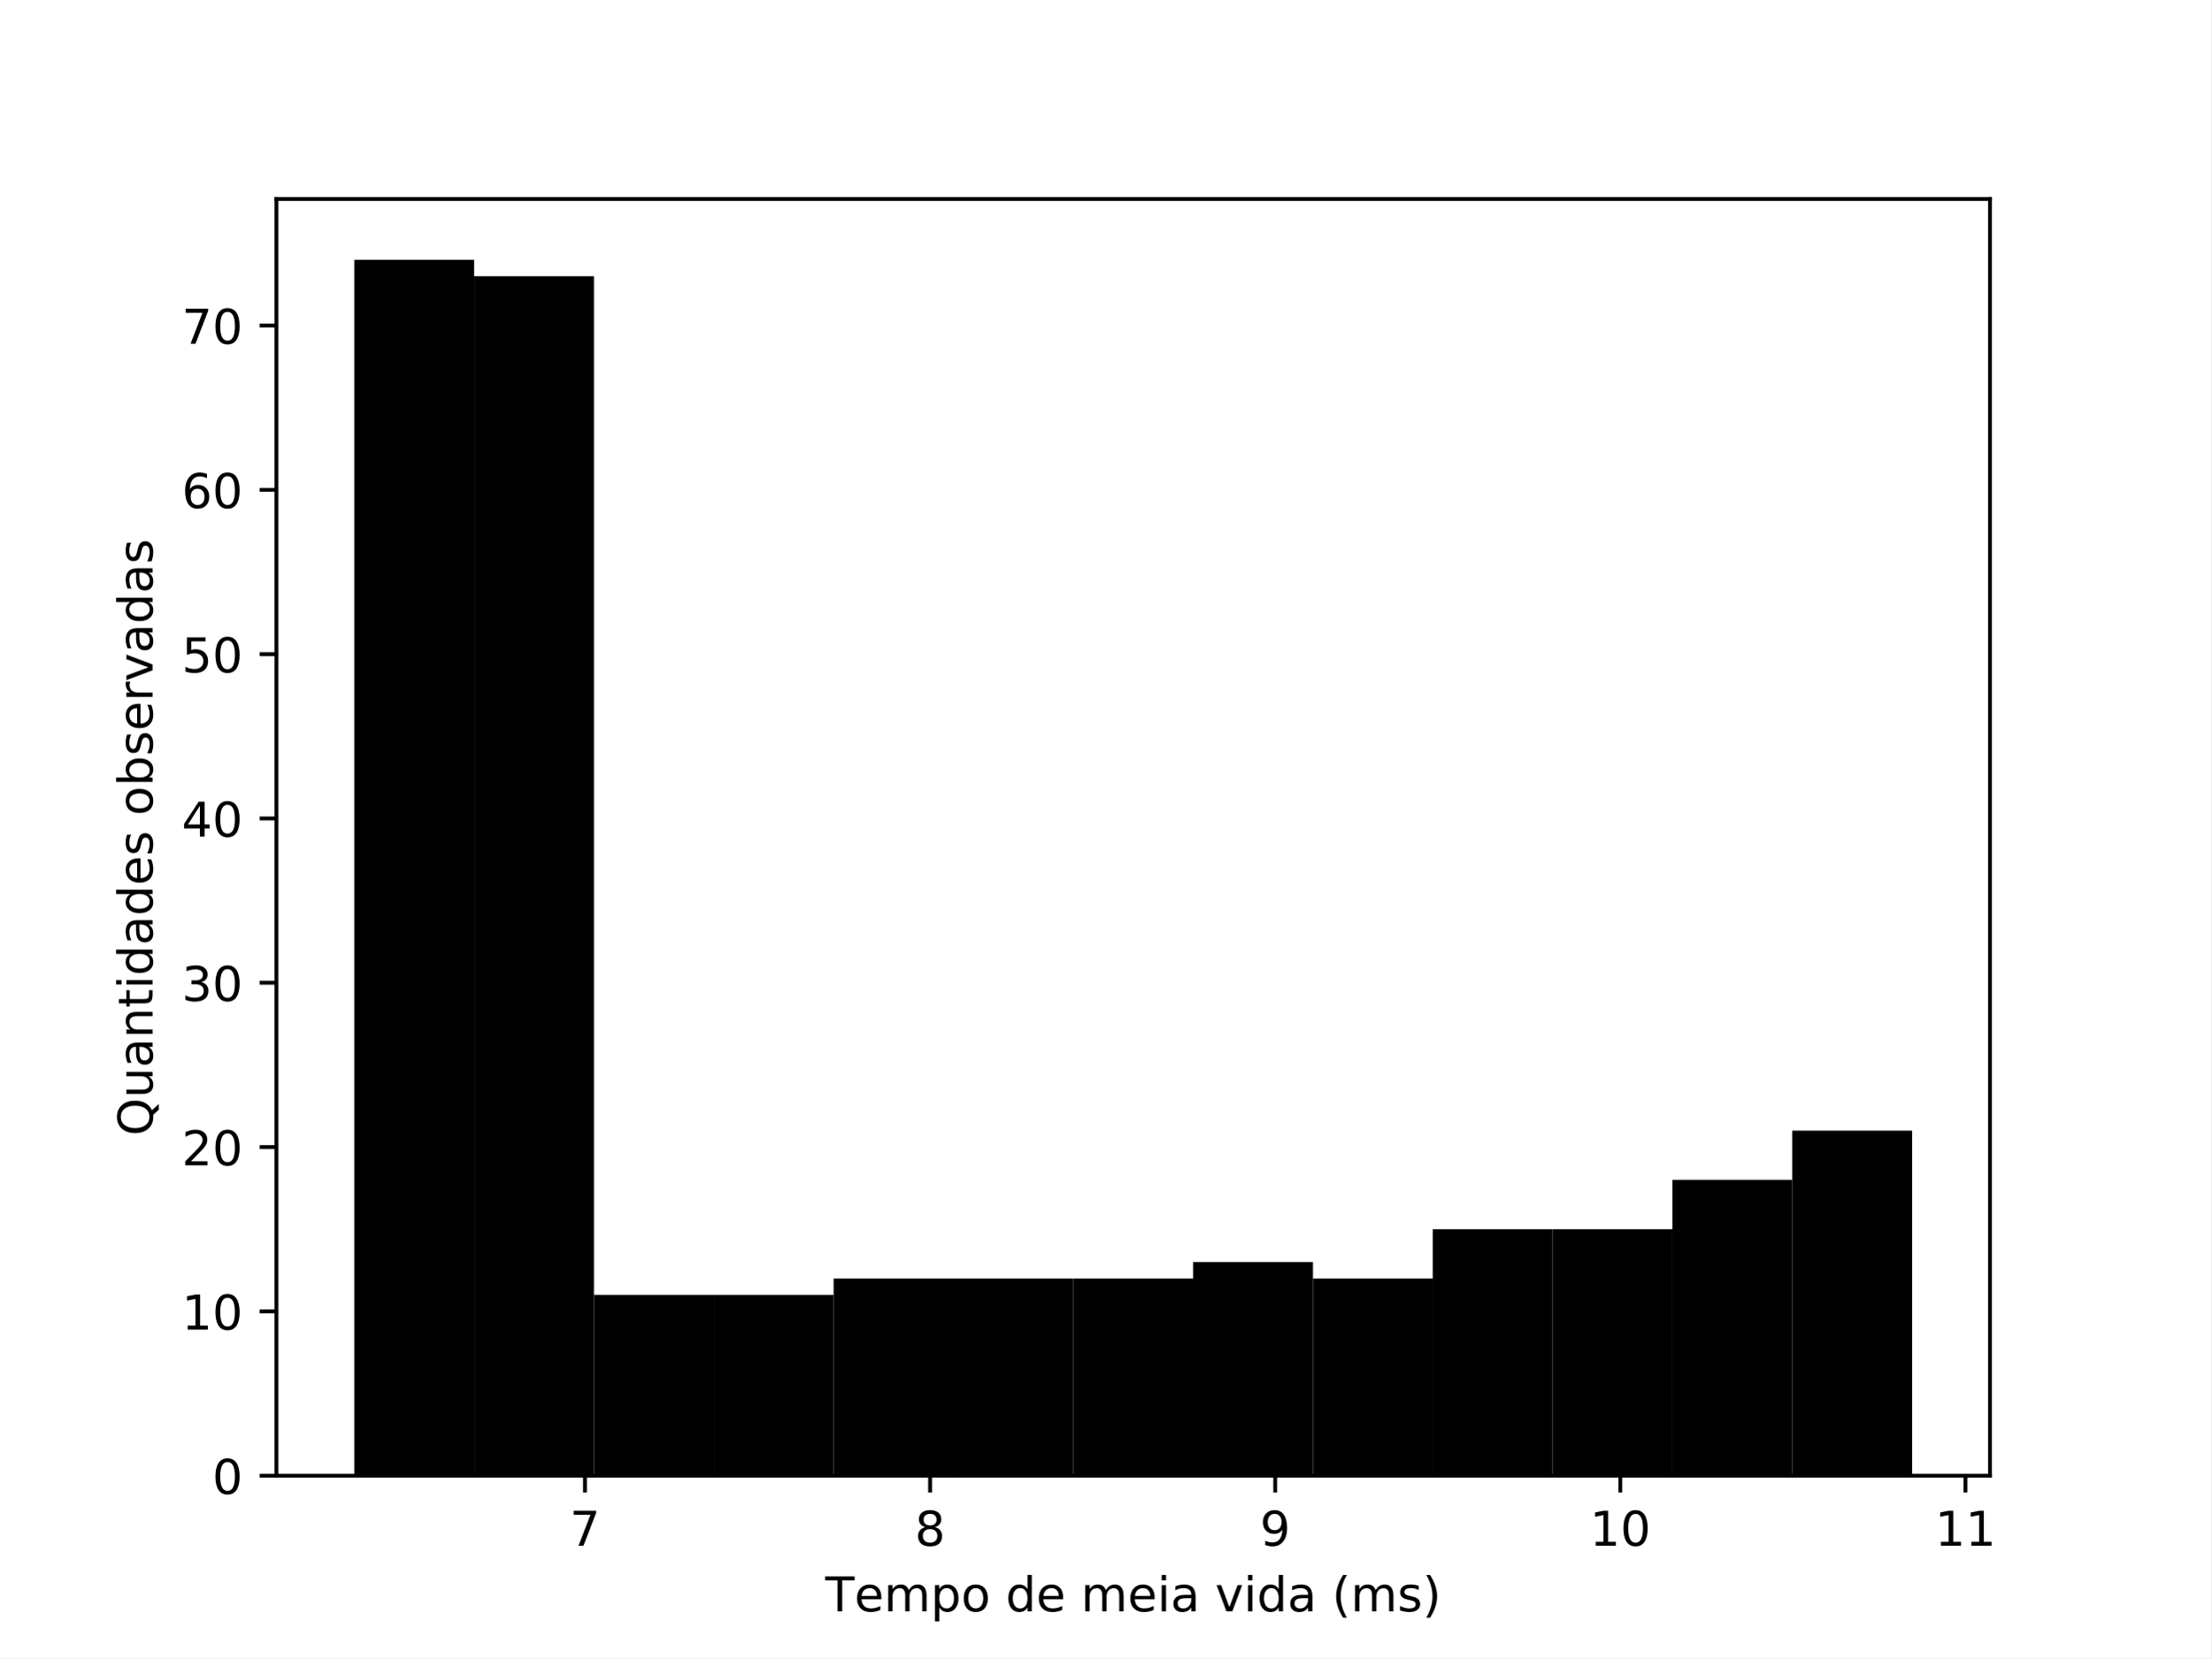
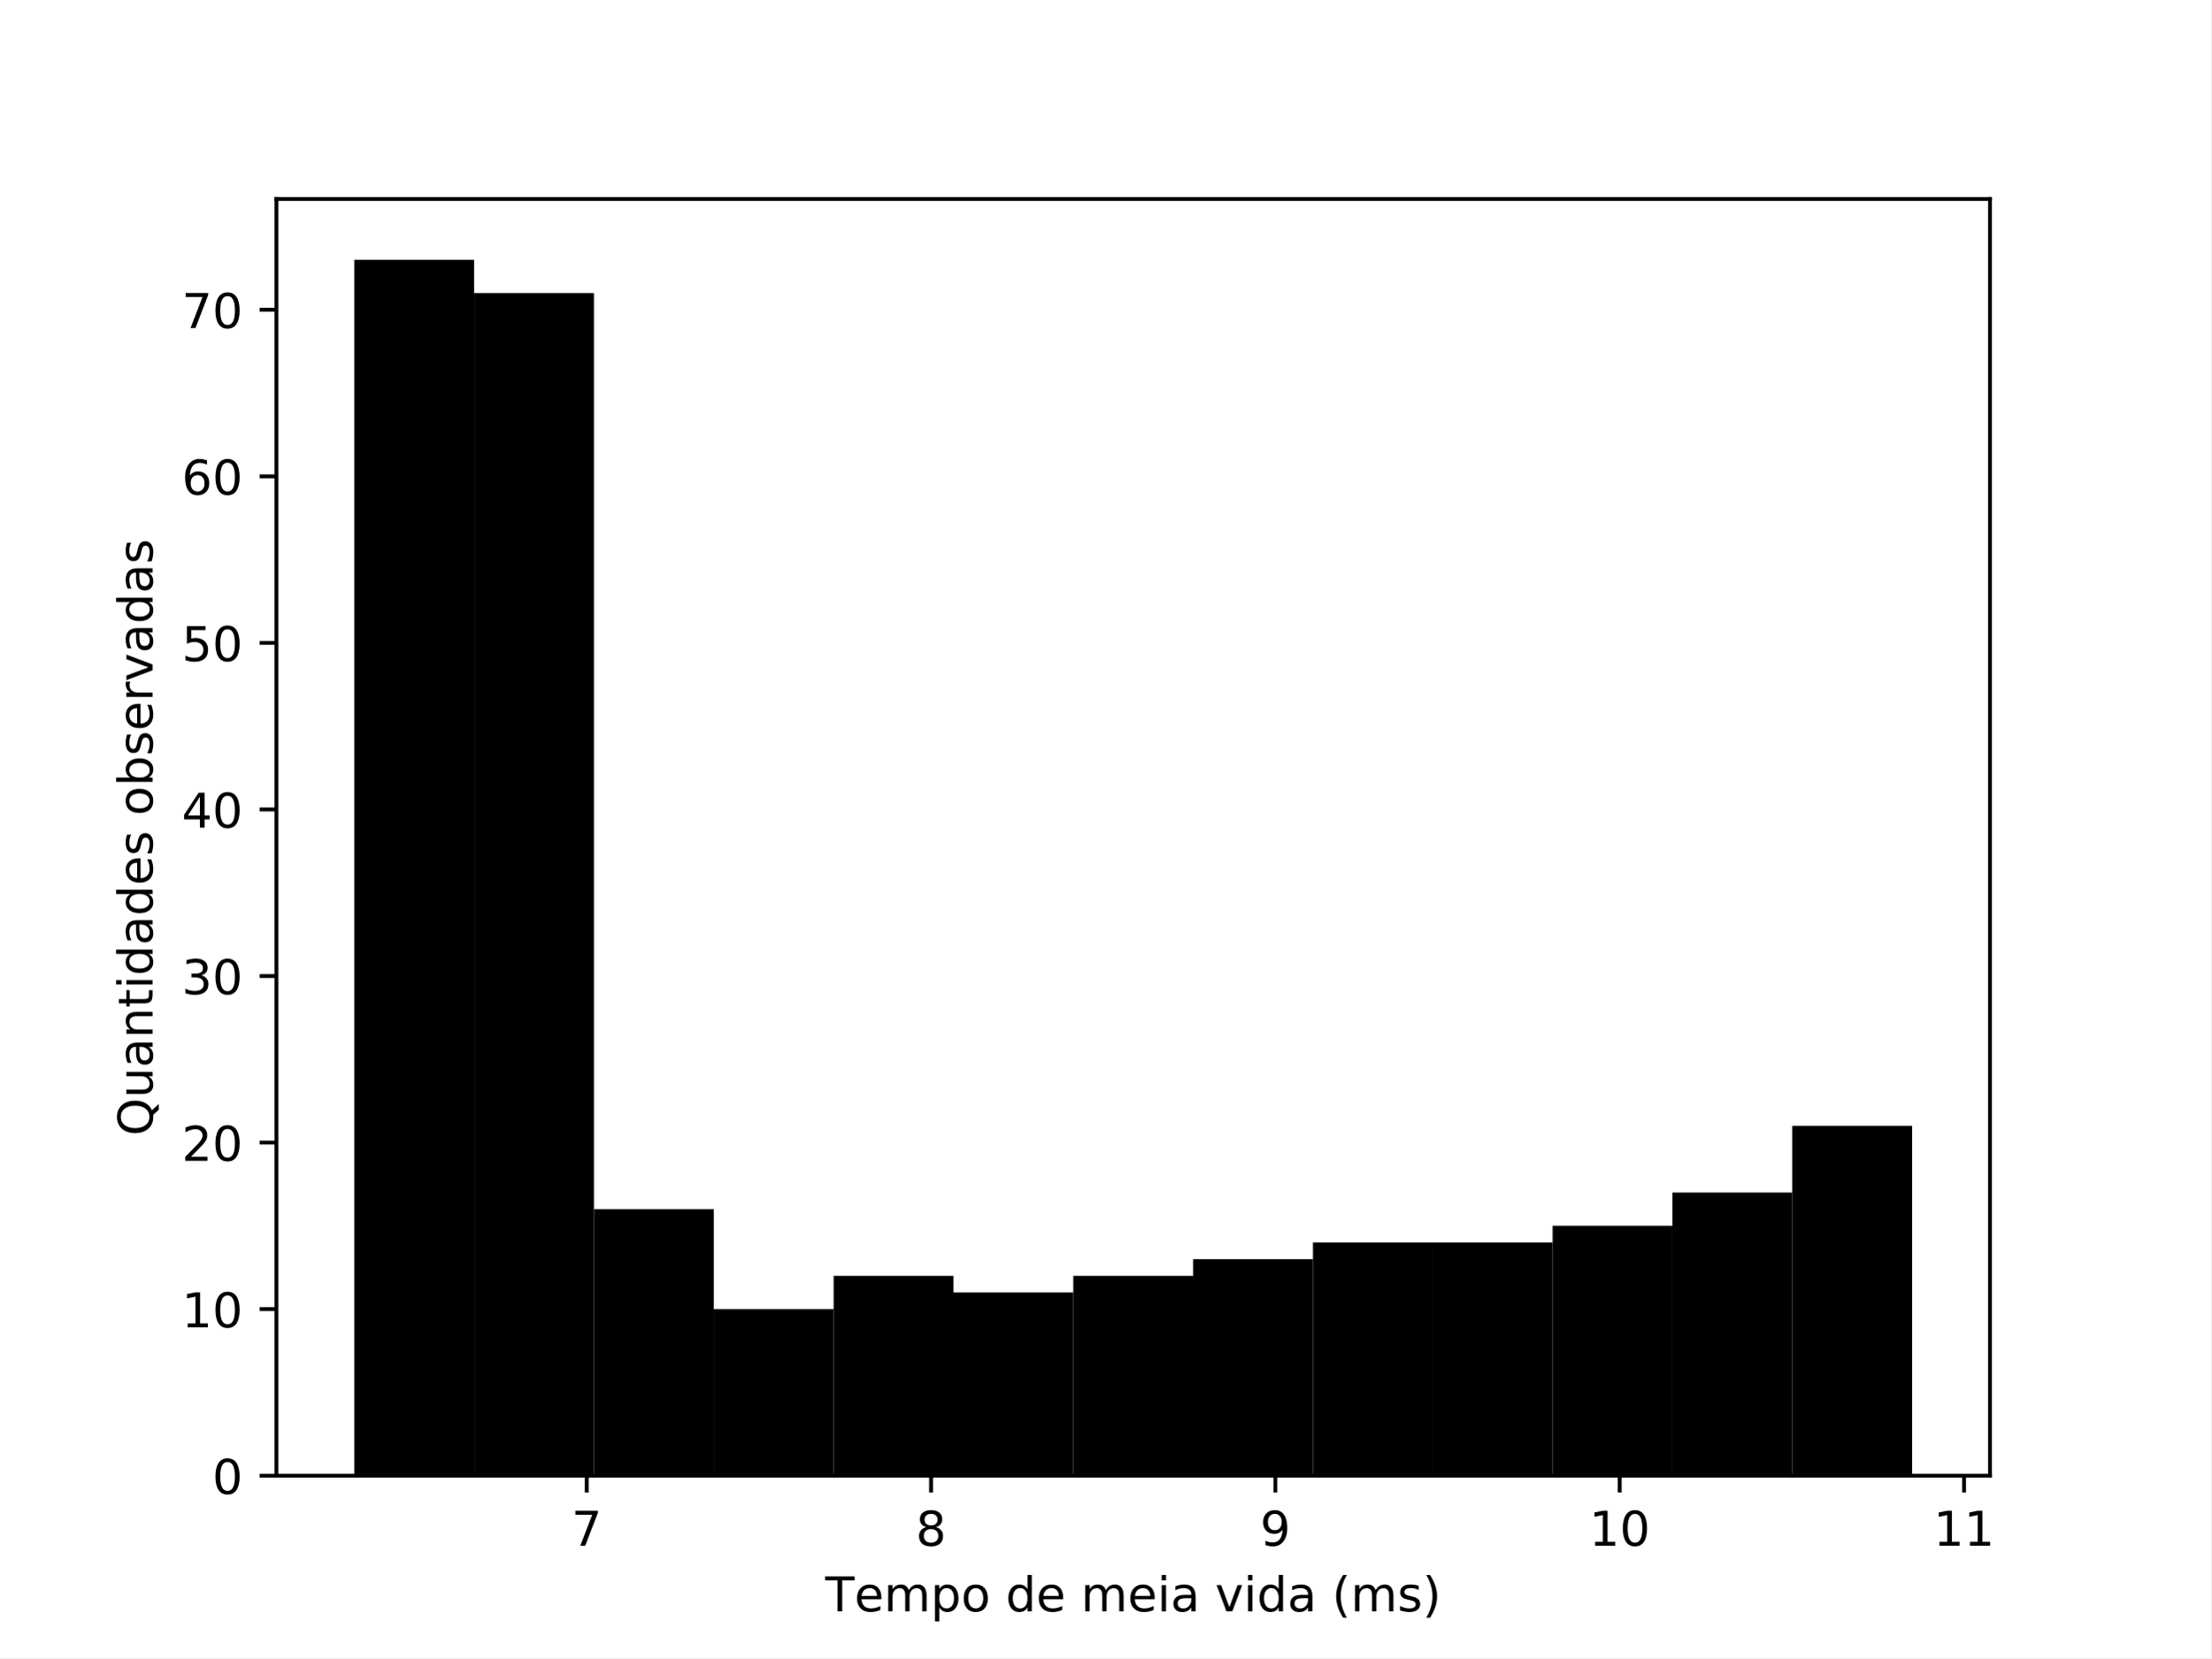
<svg xmlns="http://www.w3.org/2000/svg" xmlns:xlink="http://www.w3.org/1999/xlink" height="345.6pt" version="1.1" viewBox="0 0 460.8 345.6" width="460.8pt">
  <defs>
    <style type="text/css">
*{stroke-linecap:butt;stroke-linejoin:round;}
  </style>
  </defs>
  <g id="figure_1">
    <g id="patch_1">
      <path d="M 0 345.6  L 460.8 345.6  L 460.8 0  L 0 0  z " style="fill:#ffffff;" />
    </g>
    <g id="axes_1">
      <g id="patch_2">
        <path d="M 57.6 307.584  L 414.72 307.584  L 414.72 41.472  L 57.6 41.472  z " style="fill:#ffffff;" />
      </g>
      <g id="patch_3">
-         <path clip-path="url(#pd500efa9d7)" d="M 73.833 307.584  L 98.806 307.584  L 98.806 54.144  L 73.833 54.144  z " />
+         <path clip-path="url(#p8d555bbfbe)" d="M 73.833 307.584  L 98.806 307.584  L 98.806 54.144  L 73.833 54.144  z " />
      </g>
      <g id="patch_4">
-         <path clip-path="url(#pd500efa9d7)" d="M 98.806 307.584  L 123.78 307.584  L 123.78 57.569  L 98.806 57.569  z " />
+         <path clip-path="url(#p8d555bbfbe)" d="M 98.806 307.584  L 123.78 307.584  L 123.78 61.088  L 98.806 61.088  z " />
      </g>
      <g id="patch_5">
-         <path clip-path="url(#pd500efa9d7)" d="M 123.78 307.584  L 148.753 307.584  L 148.753 269.91  L 123.78 269.91  z " />
+         <path clip-path="url(#p8d555bbfbe)" d="M 123.78 307.584  L 148.753 307.584  L 148.753 252.036  L 123.78 252.036  z " />
      </g>
      <g id="patch_6">
-         <path clip-path="url(#pd500efa9d7)" d="M 148.753 307.584  L 173.726 307.584  L 173.726 269.91  L 148.753 269.91  z " />
+         <path clip-path="url(#p8d555bbfbe)" d="M 148.753 307.584  L 173.726 307.584  L 173.726 272.866  L 148.753 272.866  z " />
      </g>
      <g id="patch_7">
-         <path clip-path="url(#pd500efa9d7)" d="M 173.726 307.584  L 198.7 307.584  L 198.7 266.486  L 173.726 266.486  z " />
+         <path clip-path="url(#p8d555bbfbe)" d="M 173.726 307.584  L 198.7 307.584  L 198.7 265.923  L 173.726 265.923  z " />
      </g>
      <g id="patch_8">
-         <path clip-path="url(#pd500efa9d7)" d="M 198.7 307.584  L 223.673 307.584  L 223.673 266.486  L 198.7 266.486  z " />
+         <path clip-path="url(#p8d555bbfbe)" d="M 198.7 307.584  L 223.673 307.584  L 223.673 269.394  L 198.7 269.394  z " />
      </g>
      <g id="patch_9">
-         <path clip-path="url(#pd500efa9d7)" d="M 223.673 307.584  L 248.647 307.584  L 248.647 266.486  L 223.673 266.486  z " />
+         <path clip-path="url(#p8d555bbfbe)" d="M 223.673 307.584  L 248.647 307.584  L 248.647 265.923  L 223.673 265.923  z " />
      </g>
      <g id="patch_10">
-         <path clip-path="url(#pd500efa9d7)" d="M 248.647 307.584  L 273.62 307.584  L 273.62 263.061  L 248.647 263.061  z " />
+         <path clip-path="url(#p8d555bbfbe)" d="M 248.647 307.584  L 273.62 307.584  L 273.62 262.451  L 248.647 262.451  z " />
      </g>
      <g id="patch_11">
-         <path clip-path="url(#pd500efa9d7)" d="M 273.62 307.584  L 298.594 307.584  L 298.594 266.486  L 273.62 266.486  z " />
+         <path clip-path="url(#p8d555bbfbe)" d="M 273.62 307.584  L 298.594 307.584  L 298.594 258.979  L 273.62 258.979  z " />
      </g>
      <g id="patch_12">
-         <path clip-path="url(#pd500efa9d7)" d="M 298.594 307.584  L 323.567 307.584  L 323.567 256.211  L 298.594 256.211  z " />
+         <path clip-path="url(#p8d555bbfbe)" d="M 298.594 307.584  L 323.567 307.584  L 323.567 258.979  L 298.594 258.979  z " />
      </g>
      <g id="patch_13">
-         <path clip-path="url(#pd500efa9d7)" d="M 323.567 307.584  L 348.54 307.584  L 348.54 256.211  L 323.567 256.211  z " />
+         <path clip-path="url(#p8d555bbfbe)" d="M 323.567 307.584  L 348.54 307.584  L 348.54 255.507  L 323.567 255.507  z " />
      </g>
      <g id="patch_14">
-         <path clip-path="url(#pd500efa9d7)" d="M 348.54 307.584  L 373.514 307.584  L 373.514 245.936  L 348.54 245.936  z " />
+         <path clip-path="url(#p8d555bbfbe)" d="M 348.54 307.584  L 373.514 307.584  L 373.514 248.564  L 348.54 248.564  z " />
      </g>
      <g id="patch_15">
-         <path clip-path="url(#pd500efa9d7)" d="M 373.514 307.584  L 398.487 307.584  L 398.487 235.662  L 373.514 235.662  z " />
+         <path clip-path="url(#p8d555bbfbe)" d="M 373.514 307.584  L 398.487 307.584  L 398.487 234.677  L 373.514 234.677  z " />
      </g>
      <g id="matplotlib.axis_1">
        <g id="xtick_1">
          <g id="line2d_1">
            <defs>
-               <path d="M 0 0  L 0 3.5  " id="m82d10d0573" style="stroke:#000000;stroke-width:0.8;" />
-             </defs>
-             <g>
-               <use style="stroke:#000000;stroke-width:0.8;" x="121.906" xlink:href="#m82d10d0573" y="307.584" />
+               <path d="M 0 0  L 0 3.5  " id="m1afadc4834" style="stroke:#000000;stroke-width:0.8;" />
+             </defs>
+             <g>
+               <use style="stroke:#000000;stroke-width:0.8;" x="122.272" xlink:href="#m1afadc4834" y="307.584" />
            </g>
          </g>
          <g id="text_1">
            <defs>
              <path d="M 8.203 72.906  L 55.078 72.906  L 55.078 68.703  L 28.609 0  L 18.312 0  L 43.219 64.594  L 8.203 64.594  z " id="DejaVuSans-55" />
            </defs>
-             <g transform="translate(118.7252 322.1824)scale(0.1 -0.1)">
+             <g transform="translate(119.0909 322.1824)scale(0.1 -0.1)">
              <use xlink:href="#DejaVuSans-55" />
            </g>
          </g>
        </g>
        <g id="xtick_2">
          <g id="line2d_2">
            <g>
-               <use style="stroke:#000000;stroke-width:0.8;" x="193.832" xlink:href="#m82d10d0573" y="307.584" />
+               <use style="stroke:#000000;stroke-width:0.8;" x="194.033" xlink:href="#m1afadc4834" y="307.584" />
            </g>
          </g>
          <g id="text_2">
            <defs>
              <path d="M 31.781 34.625  Q 24.75 34.625 20.719 30.859  Q 16.703 27.094 16.703 20.516  Q 16.703 13.922 20.719 10.156  Q 24.75 6.391 31.781 6.391  Q 38.812 6.391 42.859 10.172  Q 46.922 13.969 46.922 20.516  Q 46.922 27.094 42.891 30.859  Q 38.875 34.625 31.781 34.625  z M 21.922 38.812  Q 15.578 40.375 12.031 44.719  Q 8.5 49.078 8.5 55.328  Q 8.5 64.062 14.719 69.141  Q 20.953 74.219 31.781 74.219  Q 42.672 74.219 48.875 69.141  Q 55.078 64.062 55.078 55.328  Q 55.078 49.078 51.531 44.719  Q 48 40.375 41.703 38.812  Q 48.828 37.156 52.797 32.312  Q 56.781 27.484 56.781 20.516  Q 56.781 9.906 50.312 4.234  Q 43.844 -1.422 31.781 -1.422  Q 19.734 -1.422 13.25 4.234  Q 6.781 9.906 6.781 20.516  Q 6.781 27.484 10.781 32.312  Q 14.797 37.156 21.922 38.812  z M 18.312 54.391  Q 18.312 48.734 21.844 45.562  Q 25.391 42.391 31.781 42.391  Q 38.141 42.391 41.719 45.562  Q 45.312 48.734 45.312 54.391  Q 45.312 60.062 41.719 63.234  Q 38.141 66.406 31.781 66.406  Q 25.391 66.406 21.844 63.234  Q 18.312 60.062 18.312 54.391  z " id="DejaVuSans-56" />
            </defs>
-             <g transform="translate(190.6512 322.1824)scale(0.1 -0.1)">
+             <g transform="translate(190.8517 322.1824)scale(0.1 -0.1)">
              <use xlink:href="#DejaVuSans-56" />
            </g>
          </g>
        </g>
        <g id="xtick_3">
          <g id="line2d_3">
            <g>
-               <use style="stroke:#000000;stroke-width:0.8;" x="265.758" xlink:href="#m82d10d0573" y="307.584" />
+               <use style="stroke:#000000;stroke-width:0.8;" x="265.794" xlink:href="#m1afadc4834" y="307.584" />
            </g>
          </g>
          <g id="text_3">
            <defs>
              <path d="M 10.984 1.516  L 10.984 10.5  Q 14.703 8.734 18.5 7.812  Q 22.312 6.891 25.984 6.891  Q 35.75 6.891 40.891 13.453  Q 46.047 20.016 46.781 33.406  Q 43.953 29.203 39.594 26.953  Q 35.25 24.703 29.984 24.703  Q 19.047 24.703 12.672 31.312  Q 6.297 37.938 6.297 49.422  Q 6.297 60.641 12.938 67.422  Q 19.578 74.219 30.609 74.219  Q 43.266 74.219 49.922 64.516  Q 56.594 54.828 56.594 36.375  Q 56.594 19.141 48.406 8.859  Q 40.234 -1.422 26.422 -1.422  Q 22.703 -1.422 18.891 -0.688  Q 15.094 0.047 10.984 1.516  z M 30.609 32.422  Q 37.25 32.422 41.125 36.953  Q 45.016 41.5 45.016 49.422  Q 45.016 57.281 41.125 61.844  Q 37.25 66.406 30.609 66.406  Q 23.969 66.406 20.094 61.844  Q 16.219 57.281 16.219 49.422  Q 16.219 41.5 20.094 36.953  Q 23.969 32.422 30.609 32.422  z " id="DejaVuSans-57" />
            </defs>
-             <g transform="translate(262.5772 322.1824)scale(0.1 -0.1)">
+             <g transform="translate(262.6125 322.1824)scale(0.1 -0.1)">
              <use xlink:href="#DejaVuSans-57" />
            </g>
          </g>
        </g>
        <g id="xtick_4">
          <g id="line2d_4">
            <g>
-               <use style="stroke:#000000;stroke-width:0.8;" x="337.684" xlink:href="#m82d10d0573" y="307.584" />
+               <use style="stroke:#000000;stroke-width:0.8;" x="337.555" xlink:href="#m1afadc4834" y="307.584" />
            </g>
          </g>
          <g id="text_4">
            <defs>
              <path d="M 12.406 8.297  L 28.516 8.297  L 28.516 63.922  L 10.984 60.406  L 10.984 69.391  L 28.422 72.906  L 38.281 72.906  L 38.281 8.297  L 54.391 8.297  L 54.391 0  L 12.406 0  z " id="DejaVuSans-49" />
              <path d="M 31.781 66.406  Q 24.172 66.406 20.328 58.906  Q 16.5 51.422 16.5 36.375  Q 16.5 21.391 20.328 13.891  Q 24.172 6.391 31.781 6.391  Q 39.453 6.391 43.281 13.891  Q 47.125 21.391 47.125 36.375  Q 47.125 51.422 43.281 58.906  Q 39.453 66.406 31.781 66.406  z M 31.781 74.219  Q 44.047 74.219 50.516 64.516  Q 56.984 54.828 56.984 36.375  Q 56.984 17.969 50.516 8.266  Q 44.047 -1.422 31.781 -1.422  Q 19.531 -1.422 13.062 8.266  Q 6.594 17.969 6.594 36.375  Q 6.594 54.828 13.062 64.516  Q 19.531 74.219 31.781 74.219  z " id="DejaVuSans-48" />
            </defs>
-             <g transform="translate(331.3219 322.1824)scale(0.1 -0.1)">
+             <g transform="translate(331.192 322.1824)scale(0.1 -0.1)">
              <use xlink:href="#DejaVuSans-49" />
              <use x="63.623" xlink:href="#DejaVuSans-48" />
            </g>
          </g>
        </g>
        <g id="xtick_5">
          <g id="line2d_5">
            <g>
-               <use style="stroke:#000000;stroke-width:0.8;" x="409.61" xlink:href="#m82d10d0573" y="307.584" />
+               <use style="stroke:#000000;stroke-width:0.8;" x="409.315" xlink:href="#m1afadc4834" y="307.584" />
            </g>
          </g>
          <g id="text_5">
-             <g transform="translate(403.2479 322.1824)scale(0.1 -0.1)">
+             <g transform="translate(402.9528 322.1824)scale(0.1 -0.1)">
              <use xlink:href="#DejaVuSans-49" />
              <use x="63.623" xlink:href="#DejaVuSans-49" />
            </g>
          </g>
        </g>
        <g id="text_6">
          <defs>
            <path d="M -0.297 72.906  L 61.375 72.906  L 61.375 64.594  L 35.5 64.594  L 35.5 0  L 25.594 0  L 25.594 64.594  L -0.297 64.594  z " id="DejaVuSans-84" />
            <path d="M 56.203 29.594  L 56.203 25.203  L 14.891 25.203  Q 15.484 15.922 20.484 11.062  Q 25.484 6.203 34.422 6.203  Q 39.594 6.203 44.453 7.469  Q 49.312 8.734 54.109 11.281  L 54.109 2.781  Q 49.266 0.734 44.188 -0.344  Q 39.109 -1.422 33.891 -1.422  Q 20.797 -1.422 13.156 6.188  Q 5.516 13.812 5.516 26.812  Q 5.516 40.234 12.766 48.109  Q 20.016 56 32.328 56  Q 43.359 56 49.781 48.891  Q 56.203 41.797 56.203 29.594  z M 47.219 32.234  Q 47.125 39.594 43.094 43.984  Q 39.062 48.391 32.422 48.391  Q 24.906 48.391 20.391 44.141  Q 15.875 39.891 15.188 32.172  z " id="DejaVuSans-101" />
            <path d="M 52 44.188  Q 55.375 50.25 60.062 53.125  Q 64.75 56 71.094 56  Q 79.641 56 84.281 50.016  Q 88.922 44.047 88.922 33.016  L 88.922 0  L 79.891 0  L 79.891 32.719  Q 79.891 40.578 77.094 44.375  Q 74.312 48.188 68.609 48.188  Q 61.625 48.188 57.562 43.547  Q 53.516 38.922 53.516 30.906  L 53.516 0  L 44.484 0  L 44.484 32.719  Q 44.484 40.625 41.703 44.406  Q 38.922 48.188 33.109 48.188  Q 26.219 48.188 22.156 43.531  Q 18.109 38.875 18.109 30.906  L 18.109 0  L 9.078 0  L 9.078 54.688  L 18.109 54.688  L 18.109 46.188  Q 21.188 51.219 25.484 53.609  Q 29.781 56 35.688 56  Q 41.656 56 45.828 52.969  Q 50 49.953 52 44.188  z " id="DejaVuSans-109" />
            <path d="M 18.109 8.203  L 18.109 -20.797  L 9.078 -20.797  L 9.078 54.688  L 18.109 54.688  L 18.109 46.391  Q 20.953 51.266 25.266 53.625  Q 29.594 56 35.594 56  Q 45.562 56 51.781 48.094  Q 58.016 40.188 58.016 27.297  Q 58.016 14.406 51.781 6.484  Q 45.562 -1.422 35.594 -1.422  Q 29.594 -1.422 25.266 0.953  Q 20.953 3.328 18.109 8.203  z M 48.688 27.297  Q 48.688 37.203 44.609 42.844  Q 40.531 48.484 33.406 48.484  Q 26.266 48.484 22.188 42.844  Q 18.109 37.203 18.109 27.297  Q 18.109 17.391 22.188 11.75  Q 26.266 6.109 33.406 6.109  Q 40.531 6.109 44.609 11.75  Q 48.688 17.391 48.688 27.297  z " id="DejaVuSans-112" />
            <path d="M 30.609 48.391  Q 23.391 48.391 19.188 42.75  Q 14.984 37.109 14.984 27.297  Q 14.984 17.484 19.156 11.844  Q 23.344 6.203 30.609 6.203  Q 37.797 6.203 41.984 11.859  Q 46.188 17.531 46.188 27.297  Q 46.188 37.016 41.984 42.703  Q 37.797 48.391 30.609 48.391  z M 30.609 56  Q 42.328 56 49.016 48.375  Q 55.719 40.766 55.719 27.297  Q 55.719 13.875 49.016 6.219  Q 42.328 -1.422 30.609 -1.422  Q 18.844 -1.422 12.172 6.219  Q 5.516 13.875 5.516 27.297  Q 5.516 40.766 12.172 48.375  Q 18.844 56 30.609 56  z " id="DejaVuSans-111" />
            <path id="DejaVuSans-32" />
            <path d="M 45.406 46.391  L 45.406 75.984  L 54.391 75.984  L 54.391 0  L 45.406 0  L 45.406 8.203  Q 42.578 3.328 38.25 0.953  Q 33.938 -1.422 27.875 -1.422  Q 17.969 -1.422 11.734 6.484  Q 5.516 14.406 5.516 27.297  Q 5.516 40.188 11.734 48.094  Q 17.969 56 27.875 56  Q 33.938 56 38.25 53.625  Q 42.578 51.266 45.406 46.391  z M 14.797 27.297  Q 14.797 17.391 18.875 11.75  Q 22.953 6.109 30.078 6.109  Q 37.203 6.109 41.297 11.75  Q 45.406 17.391 45.406 27.297  Q 45.406 37.203 41.297 42.844  Q 37.203 48.484 30.078 48.484  Q 22.953 48.484 18.875 42.844  Q 14.797 37.203 14.797 27.297  z " id="DejaVuSans-100" />
            <path d="M 9.422 54.688  L 18.406 54.688  L 18.406 0  L 9.422 0  z M 9.422 75.984  L 18.406 75.984  L 18.406 64.594  L 9.422 64.594  z " id="DejaVuSans-105" />
            <path d="M 34.281 27.484  Q 23.391 27.484 19.188 25  Q 14.984 22.516 14.984 16.5  Q 14.984 11.719 18.141 8.906  Q 21.297 6.109 26.703 6.109  Q 34.188 6.109 38.703 11.406  Q 43.219 16.703 43.219 25.484  L 43.219 27.484  z M 52.203 31.203  L 52.203 0  L 43.219 0  L 43.219 8.297  Q 40.141 3.328 35.547 0.953  Q 30.953 -1.422 24.312 -1.422  Q 15.922 -1.422 10.953 3.297  Q 6 8.016 6 15.922  Q 6 25.141 12.172 29.828  Q 18.359 34.516 30.609 34.516  L 43.219 34.516  L 43.219 35.406  Q 43.219 41.609 39.141 45  Q 35.062 48.391 27.688 48.391  Q 23 48.391 18.547 47.266  Q 14.109 46.141 10.016 43.891  L 10.016 52.203  Q 14.938 54.109 19.578 55.047  Q 24.219 56 28.609 56  Q 40.484 56 46.344 49.844  Q 52.203 43.703 52.203 31.203  z " id="DejaVuSans-97" />
            <path d="M 2.984 54.688  L 12.5 54.688  L 29.594 8.797  L 46.688 54.688  L 56.203 54.688  L 35.688 0  L 23.484 0  z " id="DejaVuSans-118" />
            <path d="M 31 75.875  Q 24.469 64.656 21.281 53.656  Q 18.109 42.672 18.109 31.391  Q 18.109 20.125 21.312 9.062  Q 24.516 -2 31 -13.188  L 23.188 -13.188  Q 15.875 -1.703 12.234 9.375  Q 8.594 20.453 8.594 31.391  Q 8.594 42.281 12.203 53.312  Q 15.828 64.359 23.188 75.875  z " id="DejaVuSans-40" />
            <path d="M 44.281 53.078  L 44.281 44.578  Q 40.484 46.531 36.375 47.5  Q 32.281 48.484 27.875 48.484  Q 21.188 48.484 17.844 46.438  Q 14.5 44.391 14.5 40.281  Q 14.5 37.156 16.891 35.375  Q 19.281 33.594 26.516 31.984  L 29.594 31.297  Q 39.156 29.25 43.188 25.516  Q 47.219 21.781 47.219 15.094  Q 47.219 7.469 41.188 3.016  Q 35.156 -1.422 24.609 -1.422  Q 20.219 -1.422 15.453 -0.562  Q 10.688 0.297 5.422 2  L 5.422 11.281  Q 10.406 8.688 15.234 7.391  Q 20.062 6.109 24.812 6.109  Q 31.156 6.109 34.562 8.281  Q 37.984 10.453 37.984 14.406  Q 37.984 18.062 35.516 20.016  Q 33.062 21.969 24.703 23.781  L 21.578 24.516  Q 13.234 26.266 9.516 29.906  Q 5.812 33.547 5.812 39.891  Q 5.812 47.609 11.281 51.797  Q 16.75 56 26.812 56  Q 31.781 56 36.172 55.266  Q 40.578 54.547 44.281 53.078  z " id="DejaVuSans-115" />
            <path d="M 8.016 75.875  L 15.828 75.875  Q 23.141 64.359 26.781 53.312  Q 30.422 42.281 30.422 31.391  Q 30.422 20.453 26.781 9.375  Q 23.141 -1.703 15.828 -13.188  L 8.016 -13.188  Q 14.5 -2 17.703 9.062  Q 20.906 20.125 20.906 31.391  Q 20.906 42.672 17.703 53.656  Q 14.5 64.656 8.016 75.875  z " id="DejaVuSans-41" />
          </defs>
          <g transform="translate(171.9686 335.8606)scale(0.1 -0.1)">
            <use xlink:href="#DejaVuSans-84" />
            <use x="60.818" xlink:href="#DejaVuSans-101" />
            <use x="122.342" xlink:href="#DejaVuSans-109" />
            <use x="219.754" xlink:href="#DejaVuSans-112" />
            <use x="283.23" xlink:href="#DejaVuSans-111" />
            <use x="344.412" xlink:href="#DejaVuSans-32" />
            <use x="376.199" xlink:href="#DejaVuSans-100" />
            <use x="439.676" xlink:href="#DejaVuSans-101" />
            <use x="501.199" xlink:href="#DejaVuSans-32" />
            <use x="532.986" xlink:href="#DejaVuSans-109" />
            <use x="630.398" xlink:href="#DejaVuSans-101" />
            <use x="691.922" xlink:href="#DejaVuSans-105" />
            <use x="719.705" xlink:href="#DejaVuSans-97" />
            <use x="780.984" xlink:href="#DejaVuSans-32" />
            <use x="812.771" xlink:href="#DejaVuSans-118" />
            <use x="871.951" xlink:href="#DejaVuSans-105" />
            <use x="899.734" xlink:href="#DejaVuSans-100" />
            <use x="963.211" xlink:href="#DejaVuSans-97" />
            <use x="1024.49" xlink:href="#DejaVuSans-32" />
            <use x="1056.277" xlink:href="#DejaVuSans-40" />
            <use x="1095.291" xlink:href="#DejaVuSans-109" />
            <use x="1192.703" xlink:href="#DejaVuSans-115" />
            <use x="1244.803" xlink:href="#DejaVuSans-41" />
          </g>
        </g>
      </g>
      <g id="matplotlib.axis_2">
        <g id="ytick_1">
          <g id="line2d_6">
            <defs>
-               <path d="M 0 0  L -3.5 0  " id="m54e9abb62e" style="stroke:#000000;stroke-width:0.8;" />
-             </defs>
-             <g>
-               <use style="stroke:#000000;stroke-width:0.8;" x="57.6" xlink:href="#m54e9abb62e" y="307.584" />
+               <path d="M 0 0  L -3.5 0  " id="mb305bfd3a2" style="stroke:#000000;stroke-width:0.8;" />
+             </defs>
+             <g>
+               <use style="stroke:#000000;stroke-width:0.8;" x="57.6" xlink:href="#mb305bfd3a2" y="307.584" />
            </g>
          </g>
          <g id="text_7">
            <g transform="translate(44.2375 311.3832)scale(0.1 -0.1)">
              <use xlink:href="#DejaVuSans-48" />
            </g>
          </g>
        </g>
        <g id="ytick_2">
          <g id="line2d_7">
            <g>
-               <use style="stroke:#000000;stroke-width:0.8;" x="57.6" xlink:href="#m54e9abb62e" y="273.335" />
+               <use style="stroke:#000000;stroke-width:0.8;" x="57.6" xlink:href="#mb305bfd3a2" y="272.866" />
            </g>
          </g>
          <g id="text_8">
-             <g transform="translate(37.875 277.1346)scale(0.1 -0.1)">
+             <g transform="translate(37.875 276.6654)scale(0.1 -0.1)">
              <use xlink:href="#DejaVuSans-49" />
              <use x="63.623" xlink:href="#DejaVuSans-48" />
            </g>
          </g>
        </g>
        <g id="ytick_3">
          <g id="line2d_8">
            <g>
-               <use style="stroke:#000000;stroke-width:0.8;" x="57.6" xlink:href="#m54e9abb62e" y="239.087" />
+               <use style="stroke:#000000;stroke-width:0.8;" x="57.6" xlink:href="#mb305bfd3a2" y="238.148" />
            </g>
          </g>
          <g id="text_9">
            <defs>
              <path d="M 19.188 8.297  L 53.609 8.297  L 53.609 0  L 7.328 0  L 7.328 8.297  Q 12.938 14.109 22.625 23.891  Q 32.328 33.688 34.812 36.531  Q 39.547 41.844 41.422 45.531  Q 43.312 49.219 43.312 52.781  Q 43.312 58.594 39.234 62.25  Q 35.156 65.922 28.609 65.922  Q 23.969 65.922 18.812 64.312  Q 13.672 62.703 7.812 59.422  L 7.812 69.391  Q 13.766 71.781 18.938 73  Q 24.125 74.219 28.422 74.219  Q 39.75 74.219 46.484 68.547  Q 53.219 62.891 53.219 53.422  Q 53.219 48.922 51.531 44.891  Q 49.859 40.875 45.406 35.406  Q 44.188 33.984 37.641 27.219  Q 31.109 20.453 19.188 8.297  z " id="DejaVuSans-50" />
            </defs>
-             <g transform="translate(37.875 242.8859)scale(0.1 -0.1)">
+             <g transform="translate(37.875 241.9476)scale(0.1 -0.1)">
              <use xlink:href="#DejaVuSans-50" />
              <use x="63.623" xlink:href="#DejaVuSans-48" />
            </g>
          </g>
        </g>
        <g id="ytick_4">
          <g id="line2d_9">
            <g>
-               <use style="stroke:#000000;stroke-width:0.8;" x="57.6" xlink:href="#m54e9abb62e" y="204.838" />
+               <use style="stroke:#000000;stroke-width:0.8;" x="57.6" xlink:href="#mb305bfd3a2" y="203.431" />
            </g>
          </g>
          <g id="text_10">
            <defs>
              <path d="M 40.578 39.312  Q 47.656 37.797 51.625 33  Q 55.609 28.219 55.609 21.188  Q 55.609 10.406 48.188 4.484  Q 40.766 -1.422 27.094 -1.422  Q 22.516 -1.422 17.656 -0.516  Q 12.797 0.391 7.625 2.203  L 7.625 11.719  Q 11.719 9.328 16.594 8.109  Q 21.484 6.891 26.812 6.891  Q 36.078 6.891 40.938 10.547  Q 45.797 14.203 45.797 21.188  Q 45.797 27.641 41.281 31.266  Q 36.766 34.906 28.719 34.906  L 20.219 34.906  L 20.219 43.016  L 29.109 43.016  Q 36.375 43.016 40.234 45.922  Q 44.094 48.828 44.094 54.297  Q 44.094 59.906 40.109 62.906  Q 36.141 65.922 28.719 65.922  Q 24.656 65.922 20.016 65.031  Q 15.375 64.156 9.812 62.312  L 9.812 71.094  Q 15.438 72.656 20.344 73.438  Q 25.25 74.219 29.594 74.219  Q 40.828 74.219 47.359 69.109  Q 53.906 64.016 53.906 55.328  Q 53.906 49.266 50.438 45.094  Q 46.969 40.922 40.578 39.312  z " id="DejaVuSans-51" />
            </defs>
-             <g transform="translate(37.875 208.6373)scale(0.1 -0.1)">
+             <g transform="translate(37.875 207.2298)scale(0.1 -0.1)">
              <use xlink:href="#DejaVuSans-51" />
              <use x="63.623" xlink:href="#DejaVuSans-48" />
            </g>
          </g>
        </g>
        <g id="ytick_5">
          <g id="line2d_10">
            <g>
-               <use style="stroke:#000000;stroke-width:0.8;" x="57.6" xlink:href="#m54e9abb62e" y="170.589" />
+               <use style="stroke:#000000;stroke-width:0.8;" x="57.6" xlink:href="#mb305bfd3a2" y="168.713" />
            </g>
          </g>
          <g id="text_11">
            <defs>
              <path d="M 37.797 64.312  L 12.891 25.391  L 37.797 25.391  z M 35.203 72.906  L 47.609 72.906  L 47.609 25.391  L 58.016 25.391  L 58.016 17.188  L 47.609 17.188  L 47.609 0  L 37.797 0  L 37.797 17.188  L 4.891 17.188  L 4.891 26.703  z " id="DejaVuSans-52" />
            </defs>
-             <g transform="translate(37.875 174.3886)scale(0.1 -0.1)">
+             <g transform="translate(37.875 172.512)scale(0.1 -0.1)">
              <use xlink:href="#DejaVuSans-52" />
              <use x="63.623" xlink:href="#DejaVuSans-48" />
            </g>
          </g>
        </g>
        <g id="ytick_6">
          <g id="line2d_11">
            <g>
-               <use style="stroke:#000000;stroke-width:0.8;" x="57.6" xlink:href="#m54e9abb62e" y="136.341" />
+               <use style="stroke:#000000;stroke-width:0.8;" x="57.6" xlink:href="#mb305bfd3a2" y="133.995" />
            </g>
          </g>
          <g id="text_12">
            <defs>
              <path d="M 10.797 72.906  L 49.516 72.906  L 49.516 64.594  L 19.828 64.594  L 19.828 46.734  Q 21.969 47.469 24.109 47.828  Q 26.266 48.188 28.422 48.188  Q 40.625 48.188 47.75 41.5  Q 54.891 34.812 54.891 23.391  Q 54.891 11.625 47.562 5.094  Q 40.234 -1.422 26.906 -1.422  Q 22.312 -1.422 17.547 -0.641  Q 12.797 0.141 7.719 1.703  L 7.719 11.625  Q 12.109 9.234 16.797 8.062  Q 21.484 6.891 26.703 6.891  Q 35.156 6.891 40.078 11.328  Q 45.016 15.766 45.016 23.391  Q 45.016 31 40.078 35.438  Q 35.156 39.891 26.703 39.891  Q 22.75 39.891 18.812 39.016  Q 14.891 38.141 10.797 36.281  z " id="DejaVuSans-53" />
            </defs>
-             <g transform="translate(37.875 140.14)scale(0.1 -0.1)">
+             <g transform="translate(37.875 137.7942)scale(0.1 -0.1)">
              <use xlink:href="#DejaVuSans-53" />
              <use x="63.623" xlink:href="#DejaVuSans-48" />
            </g>
          </g>
        </g>
        <g id="ytick_7">
          <g id="line2d_12">
            <g>
-               <use style="stroke:#000000;stroke-width:0.8;" x="57.6" xlink:href="#m54e9abb62e" y="102.092" />
+               <use style="stroke:#000000;stroke-width:0.8;" x="57.6" xlink:href="#mb305bfd3a2" y="99.277" />
            </g>
          </g>
          <g id="text_13">
            <defs>
              <path d="M 33.016 40.375  Q 26.375 40.375 22.484 35.828  Q 18.609 31.297 18.609 23.391  Q 18.609 15.531 22.484 10.953  Q 26.375 6.391 33.016 6.391  Q 39.656 6.391 43.531 10.953  Q 47.406 15.531 47.406 23.391  Q 47.406 31.297 43.531 35.828  Q 39.656 40.375 33.016 40.375  z M 52.594 71.297  L 52.594 62.312  Q 48.875 64.062 45.094 64.984  Q 41.312 65.922 37.594 65.922  Q 27.828 65.922 22.672 59.328  Q 17.531 52.734 16.797 39.406  Q 19.672 43.656 24.016 45.922  Q 28.375 48.188 33.594 48.188  Q 44.578 48.188 50.953 41.516  Q 57.328 34.859 57.328 23.391  Q 57.328 12.156 50.688 5.359  Q 44.047 -1.422 33.016 -1.422  Q 20.359 -1.422 13.672 8.266  Q 6.984 17.969 6.984 36.375  Q 6.984 53.656 15.188 63.938  Q 23.391 74.219 37.203 74.219  Q 40.922 74.219 44.703 73.484  Q 48.484 72.75 52.594 71.297  z " id="DejaVuSans-54" />
            </defs>
-             <g transform="translate(37.875 105.8913)scale(0.1 -0.1)">
+             <g transform="translate(37.875 103.0764)scale(0.1 -0.1)">
              <use xlink:href="#DejaVuSans-54" />
              <use x="63.623" xlink:href="#DejaVuSans-48" />
            </g>
          </g>
        </g>
        <g id="ytick_8">
          <g id="line2d_13">
            <g>
-               <use style="stroke:#000000;stroke-width:0.8;" x="57.6" xlink:href="#m54e9abb62e" y="67.843" />
+               <use style="stroke:#000000;stroke-width:0.8;" x="57.6" xlink:href="#mb305bfd3a2" y="64.559" />
            </g>
          </g>
          <g id="text_14">
-             <g transform="translate(37.875 71.64268)scale(0.1 -0.1)">
+             <g transform="translate(37.875 68.35856)scale(0.1 -0.1)">
              <use xlink:href="#DejaVuSans-55" />
              <use x="63.623" xlink:href="#DejaVuSans-48" />
            </g>
          </g>
        </g>
        <g id="text_15">
          <defs>
            <path d="M 39.406 66.219  Q 28.656 66.219 22.328 58.203  Q 16.016 50.203 16.016 36.375  Q 16.016 22.609 22.328 14.594  Q 28.656 6.594 39.406 6.594  Q 50.141 6.594 56.422 14.594  Q 62.703 22.609 62.703 36.375  Q 62.703 50.203 56.422 58.203  Q 50.141 66.219 39.406 66.219  z M 53.219 1.312  L 66.219 -12.891  L 54.297 -12.891  L 43.5 -1.219  Q 41.891 -1.312 41.031 -1.359  Q 40.188 -1.422 39.406 -1.422  Q 24.031 -1.422 14.812 8.859  Q 5.609 19.141 5.609 36.375  Q 5.609 53.656 14.812 63.938  Q 24.031 74.219 39.406 74.219  Q 54.734 74.219 63.906 63.938  Q 73.094 53.656 73.094 36.375  Q 73.094 23.688 67.984 14.641  Q 62.891 5.609 53.219 1.312  z " id="DejaVuSans-81" />
            <path d="M 8.5 21.578  L 8.5 54.688  L 17.484 54.688  L 17.484 21.922  Q 17.484 14.156 20.5 10.266  Q 23.531 6.391 29.594 6.391  Q 36.859 6.391 41.078 11.031  Q 45.312 15.672 45.312 23.688  L 45.312 54.688  L 54.297 54.688  L 54.297 0  L 45.312 0  L 45.312 8.406  Q 42.047 3.422 37.719 1  Q 33.406 -1.422 27.688 -1.422  Q 18.266 -1.422 13.375 4.438  Q 8.5 10.297 8.5 21.578  z M 31.109 56  z " id="DejaVuSans-117" />
            <path d="M 54.891 33.016  L 54.891 0  L 45.906 0  L 45.906 32.719  Q 45.906 40.484 42.875 44.328  Q 39.844 48.188 33.797 48.188  Q 26.516 48.188 22.312 43.547  Q 18.109 38.922 18.109 30.906  L 18.109 0  L 9.078 0  L 9.078 54.688  L 18.109 54.688  L 18.109 46.188  Q 21.344 51.125 25.703 53.562  Q 30.078 56 35.797 56  Q 45.219 56 50.047 50.172  Q 54.891 44.344 54.891 33.016  z " id="DejaVuSans-110" />
            <path d="M 18.312 70.219  L 18.312 54.688  L 36.812 54.688  L 36.812 47.703  L 18.312 47.703  L 18.312 18.016  Q 18.312 11.328 20.141 9.422  Q 21.969 7.516 27.594 7.516  L 36.812 7.516  L 36.812 0  L 27.594 0  Q 17.188 0 13.234 3.875  Q 9.281 7.766 9.281 18.016  L 9.281 47.703  L 2.688 47.703  L 2.688 54.688  L 9.281 54.688  L 9.281 70.219  z " id="DejaVuSans-116" />
            <path d="M 48.688 27.297  Q 48.688 37.203 44.609 42.844  Q 40.531 48.484 33.406 48.484  Q 26.266 48.484 22.188 42.844  Q 18.109 37.203 18.109 27.297  Q 18.109 17.391 22.188 11.75  Q 26.266 6.109 33.406 6.109  Q 40.531 6.109 44.609 11.75  Q 48.688 17.391 48.688 27.297  z M 18.109 46.391  Q 20.953 51.266 25.266 53.625  Q 29.594 56 35.594 56  Q 45.562 56 51.781 48.094  Q 58.016 40.188 58.016 27.297  Q 58.016 14.406 51.781 6.484  Q 45.562 -1.422 35.594 -1.422  Q 29.594 -1.422 25.266 0.953  Q 20.953 3.328 18.109 8.203  L 18.109 0  L 9.078 0  L 9.078 75.984  L 18.109 75.984  z " id="DejaVuSans-98" />
            <path d="M 41.109 46.297  Q 39.594 47.172 37.812 47.578  Q 36.031 48 33.891 48  Q 26.266 48 22.188 43.047  Q 18.109 38.094 18.109 28.812  L 18.109 0  L 9.078 0  L 9.078 54.688  L 18.109 54.688  L 18.109 46.188  Q 20.953 51.172 25.484 53.578  Q 30.031 56 36.531 56  Q 37.453 56 38.578 55.875  Q 39.703 55.766 41.062 55.516  z " id="DejaVuSans-114" />
          </defs>
          <g transform="translate(31.79531 236.7343)rotate(-90)scale(0.1 -0.1)">
            <use xlink:href="#DejaVuSans-81" />
            <use x="78.711" xlink:href="#DejaVuSans-117" />
            <use x="142.09" xlink:href="#DejaVuSans-97" />
            <use x="203.369" xlink:href="#DejaVuSans-110" />
            <use x="266.748" xlink:href="#DejaVuSans-116" />
            <use x="305.957" xlink:href="#DejaVuSans-105" />
            <use x="333.74" xlink:href="#DejaVuSans-100" />
            <use x="397.217" xlink:href="#DejaVuSans-97" />
            <use x="458.496" xlink:href="#DejaVuSans-100" />
            <use x="521.973" xlink:href="#DejaVuSans-101" />
            <use x="583.496" xlink:href="#DejaVuSans-115" />
            <use x="635.596" xlink:href="#DejaVuSans-32" />
            <use x="667.383" xlink:href="#DejaVuSans-111" />
            <use x="728.564" xlink:href="#DejaVuSans-98" />
            <use x="792.041" xlink:href="#DejaVuSans-115" />
            <use x="844.141" xlink:href="#DejaVuSans-101" />
            <use x="905.664" xlink:href="#DejaVuSans-114" />
            <use x="946.777" xlink:href="#DejaVuSans-118" />
            <use x="1005.957" xlink:href="#DejaVuSans-97" />
            <use x="1067.236" xlink:href="#DejaVuSans-100" />
            <use x="1130.713" xlink:href="#DejaVuSans-97" />
            <use x="1191.992" xlink:href="#DejaVuSans-115" />
          </g>
        </g>
      </g>
      <g id="patch_16">
        <path d="M 57.6 307.584  L 57.6 41.472  " style="fill:none;stroke:#000000;stroke-linecap:square;stroke-linejoin:miter;stroke-width:0.8;" />
      </g>
      <g id="patch_17">
        <path d="M 414.72 307.584  L 414.72 41.472  " style="fill:none;stroke:#000000;stroke-linecap:square;stroke-linejoin:miter;stroke-width:0.8;" />
      </g>
      <g id="patch_18">
        <path d="M 57.6 307.584  L 414.72 307.584  " style="fill:none;stroke:#000000;stroke-linecap:square;stroke-linejoin:miter;stroke-width:0.8;" />
      </g>
      <g id="patch_19">
        <path d="M 57.6 41.472  L 414.72 41.472  " style="fill:none;stroke:#000000;stroke-linecap:square;stroke-linejoin:miter;stroke-width:0.8;" />
      </g>
    </g>
  </g>
  <defs>
-     <clipPath id="pd500efa9d7">
+     <clipPath id="p8d555bbfbe">
      <rect height="266.112" width="357.12" x="57.6" y="41.472" />
    </clipPath>
  </defs>
</svg>
